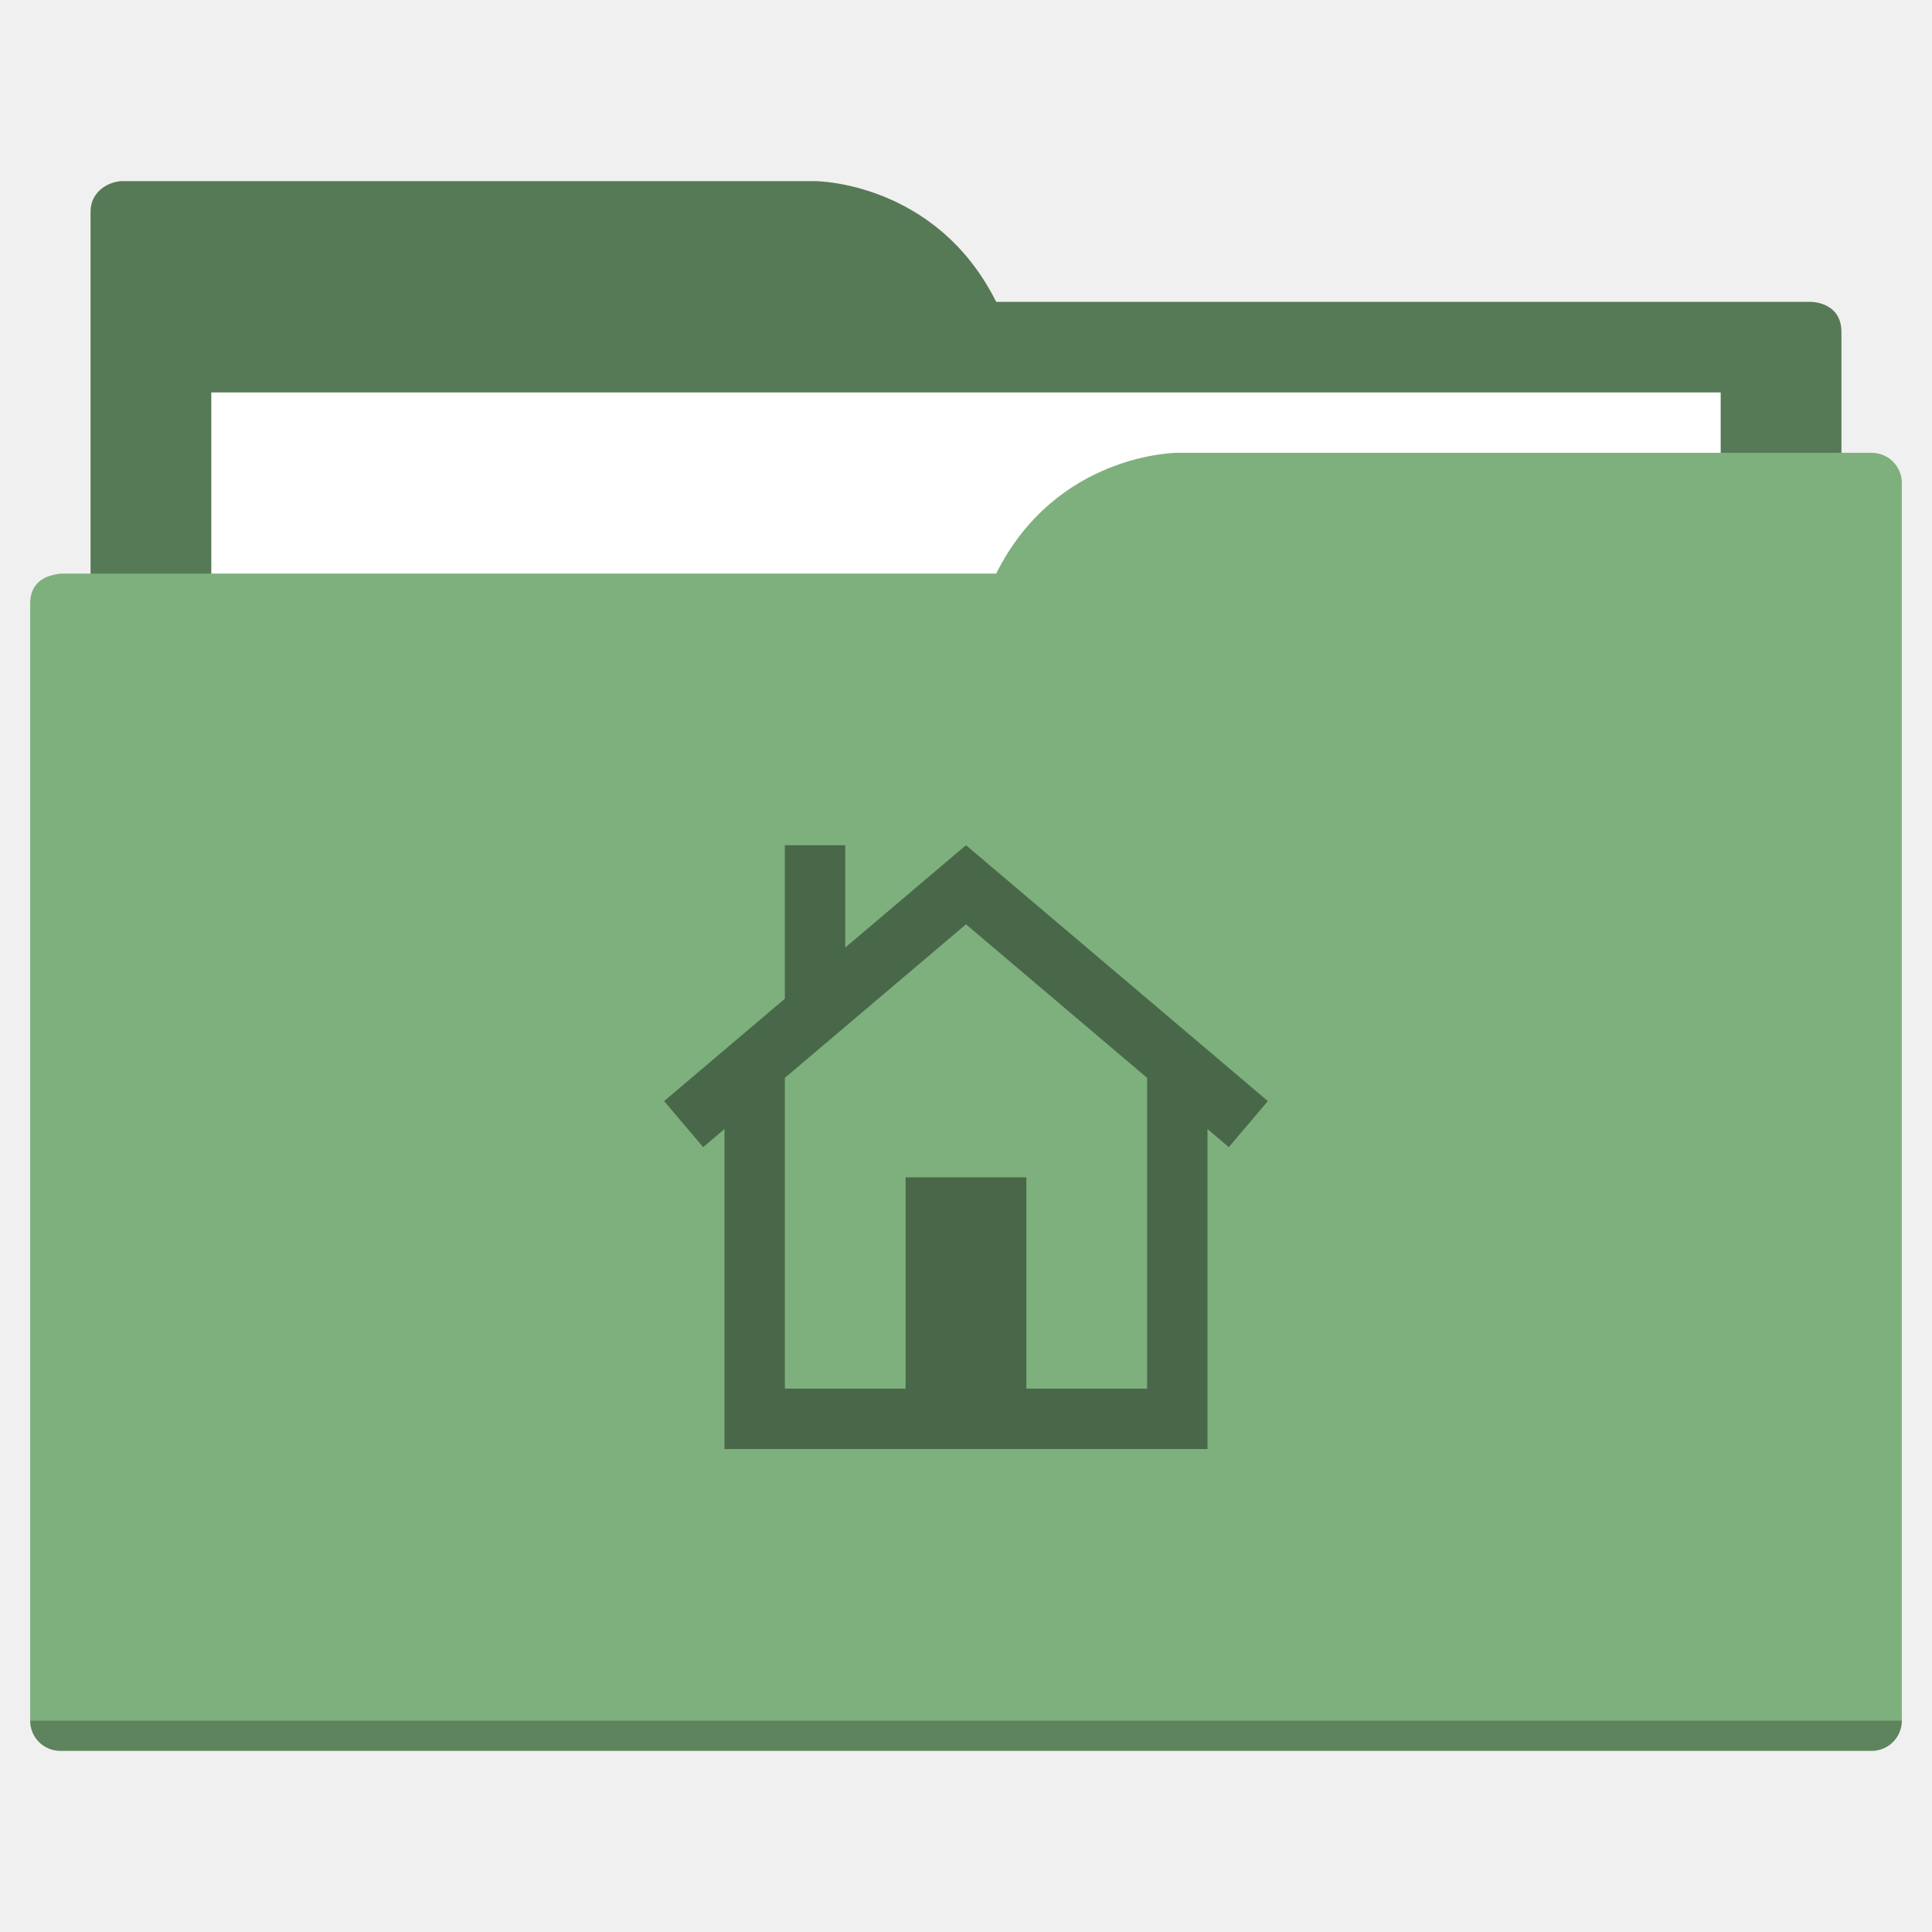
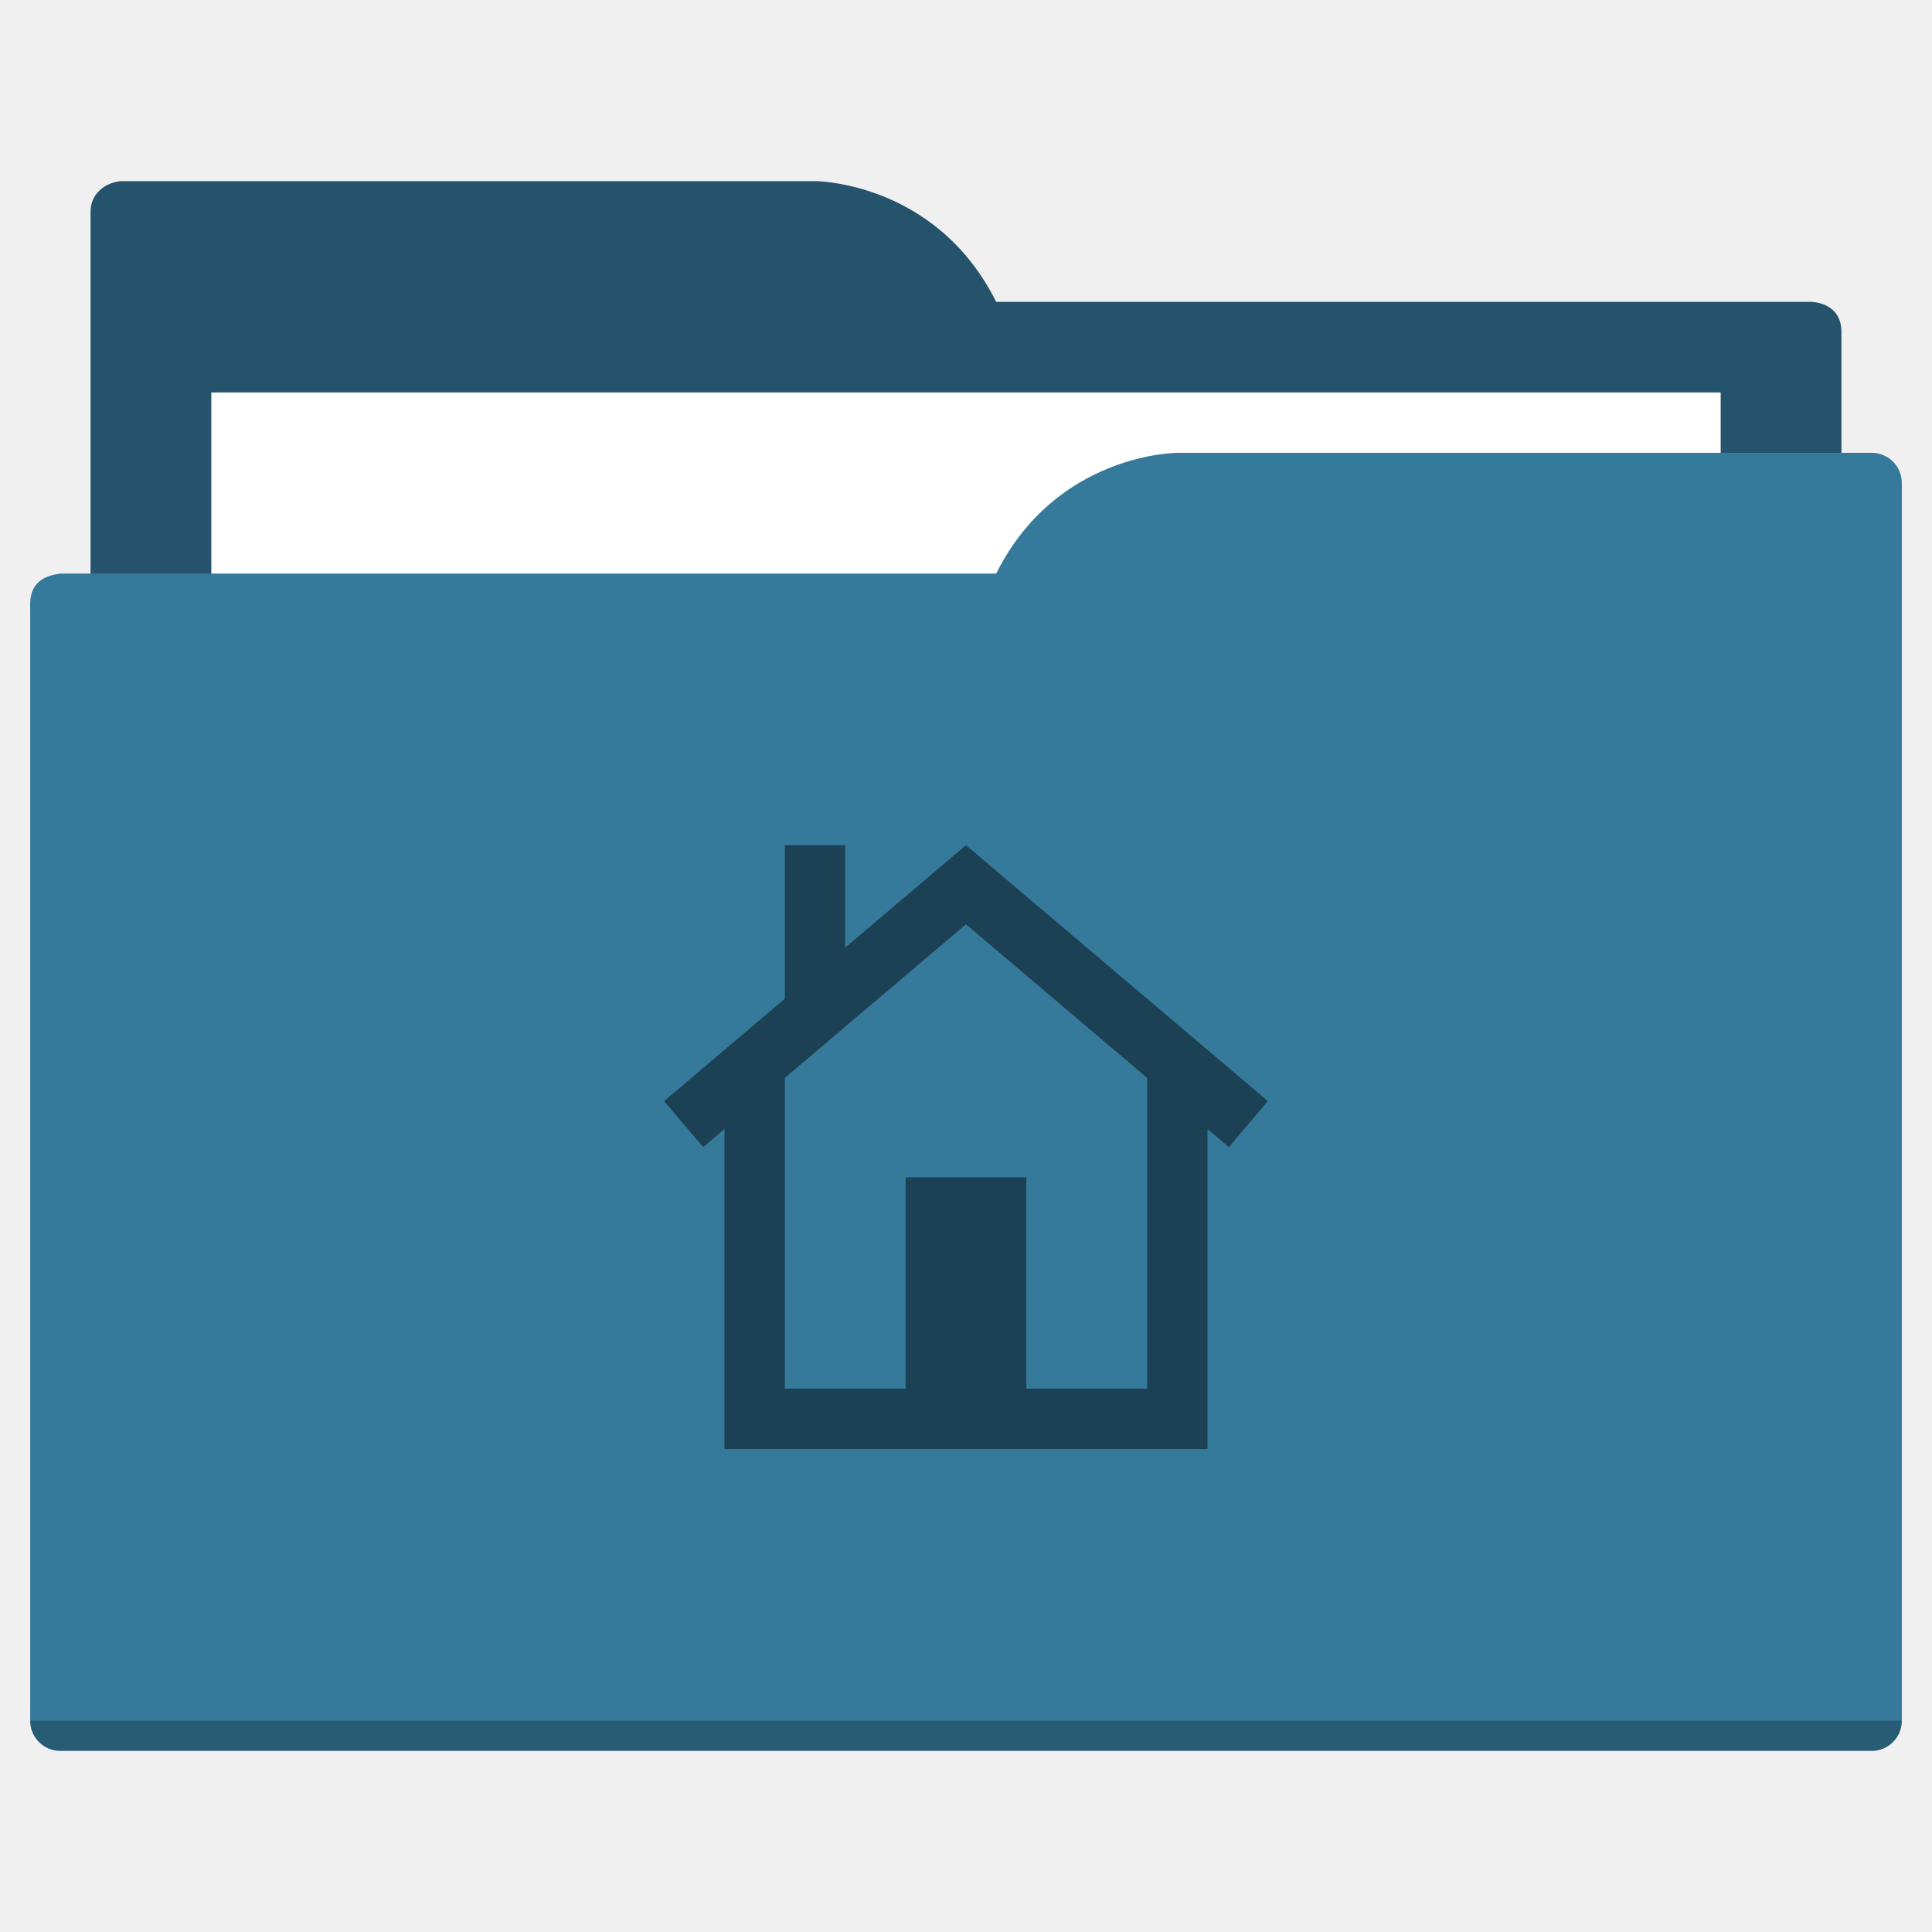
<svg xmlns="http://www.w3.org/2000/svg" width="64" height="64" id="svg5453" version="1.1" viewBox="0 0 64 64">
  <defs id="defs5455" />
  <g id="layer1" transform="translate(-384.5714,-483.798)">
-     <path style="fill:#567956;fill-opacity:1;fill-rule:evenodd;stroke:none;stroke-width:1px;stroke-linecap:butt;stroke-linejoin:miter;stroke-opacity:1" d="M 4 6 C 3.449 6.055 3 6.446 3 7 L 3 9 L 3 49 L 61 49 L 61 14 L 61 13 L 61 11 C 61 10 60 10 60 10 L 58 10 L 37 10 L 33 10 C 31 6 27 6 27 6 L 5 6 L 4 6 z " transform="translate(384.5714,483.798)" id="folderTab-3" />
+     <path style="fill:#25536b;fill-opacity:1;fill-rule:evenodd;stroke:none;stroke-width:1px;stroke-linecap:butt;stroke-linejoin:miter;stroke-opacity:1" d="M 4 6 C 3.449 6.055 3 6.446 3 7 L 3 9 L 3 49 L 61 49 L 61 14 L 61 13 L 61 11 C 61 10 60 10 60 10 L 58 10 L 37 10 L 33 10 C 31 6 27 6 27 6 L 5 6 L 4 6 z " transform="translate(384.5714,483.798)" id="folderTab-3" />
    <path style="color:#000000;text-decoration:none;text-decoration-line:none;text-decoration-style:solid;text-decoration-color:#000000;white-space:normal;clip-rule:nonzero;display:inline;overflow:visible;visibility:visible;opacity:1;isolation:auto;mix-blend-mode:normal;color-interpolation:sRGB;color-interpolation-filters:linearRGB;solid-color:#000000;solid-opacity:1;fill:#ffffff;fill-opacity:1;fill-rule:nonzero;stroke:none;stroke-width:1;stroke-linecap:butt;stroke-linejoin:miter;stroke-miterlimit:4;stroke-dasharray:none;stroke-dashoffset:0;stroke-opacity:1;color-rendering:auto;image-rendering:auto;shape-rendering:auto;text-rendering:auto;enable-background:accumulate" d="m 391.571,496.798 50,0 0,32 -50,0 z" id="folderPaper-6" />
-     <path style="fill:#7db07d;fill-opacity:1;fill-rule:evenodd;stroke:none;stroke-width:1px;stroke-linecap:butt;stroke-linejoin:miter;stroke-opacity:1" d="M 39 15 C 39 15 35 15 33 19 L 29 19 L 4 19 L 2 19 C 2 19 1.868 19.017 1.711 19.059 C 1.665 19.073 1.619 19.081 1.576 19.102 C 1.302 19.211 1 19.445 1 20 L 1 22 L 1 23 L 1 57 C 1 57.554 1.446 58 2 58 L 62 58 C 62.554 58 63 57.554 63 57 L 63 18 L 63 16 C 63 15.446 62.554 15 62 15 L 61 15 L 39 15 z " transform="translate(384.5714,483.798)" id="folderFront-2" />
+     <path style="fill:#35799b;fill-opacity:1;fill-rule:evenodd;stroke:none;stroke-width:1px;stroke-linecap:butt;stroke-linejoin:miter;stroke-opacity:1" d="M 39 15 C 39 15 35 15 33 19 L 29 19 L 4 19 L 2 19 C 2 19 1.868 19.017 1.711 19.059 C 1.665 19.073 1.619 19.081 1.576 19.102 C 1.302 19.211 1 19.445 1 20 L 1 22 L 1 23 L 1 57 C 1 57.554 1.446 58 2 58 L 62 58 C 62.554 58 63 57.554 63 57 L 63 18 L 63 16 C 63 15.446 62.554 15 62 15 L 61 15 L 39 15 z " transform="translate(384.5714,483.798)" id="folderFront-2" />
    <path style="opacity:0.25;fill:#000000;fill-opacity:1;stroke:none" d="m 385.571,540.798 c 0,0.554 0.446,1 1,1 l 60,0 c 0.554,0 1,-0.446 1,-1 z" id="folderShadow-9" />
-     <path style="color:#000000;text-decoration:none;text-decoration-line:none;text-decoration-style:solid;text-decoration-color:#000000;white-space:normal;clip-rule:nonzero;display:inline;overflow:visible;visibility:visible;opacity:1;isolation:auto;mix-blend-mode:normal;color-interpolation:sRGB;color-interpolation-filters:linearRGB;solid-color:#000000;solid-opacity:1;fill:#496749;fill-opacity:1;fill-rule:nonzero;stroke:none;stroke-width:1;stroke-linecap:butt;stroke-linejoin:miter;stroke-miterlimit:4;stroke-dasharray:none;stroke-dashoffset:0;stroke-opacity:1;color-rendering:auto;image-rendering:auto;shape-rendering:auto;text-rendering:auto;enable-background:accumulate" d="m 416.573,511.798 9.998,8.475 -1.293,1.525 -8.707,-7.381 -8.707,7.381 -1.293,-1.525 4,-3.391 0,-5.084 2,0 0,3.389 3.998,-3.389 0.002,0 0.002,0 z m 7.998,7 0,11 0,2 -6,0 -4,0 -6,0 0,-2 0,-11 2,0 0,11 4,0 0,-7 4,0 0,7 4,0 0,-11 z" id="folderGlyph" />
-     <rect style="color:#000000;clip-rule:nonzero;display:inline;overflow:visible;visibility:visible;opacity:1;isolation:auto;mix-blend-mode:normal;color-interpolation:sRGB;color-interpolation-filters:linearRGB;solid-color:#000000;solid-opacity:1;fill:#567956;fill-opacity:1;fill-rule:nonzero;stroke:none;stroke-width:1;stroke-linecap:butt;stroke-linejoin:miter;stroke-miterlimit:4;stroke-dasharray:none;stroke-dashoffset:0;stroke-opacity:1;color-rendering:auto;image-rendering:auto;shape-rendering:auto;text-rendering:auto;enable-background:accumulate" id="rect4157" width="5" height="5" x="377.571" y="483.798" />
-     <rect style="color:#000000;clip-rule:nonzero;display:inline;overflow:visible;visibility:visible;opacity:1;isolation:auto;mix-blend-mode:normal;color-interpolation:sRGB;color-interpolation-filters:linearRGB;solid-color:#000000;solid-opacity:1;fill:#7db07d;fill-opacity:1;fill-rule:nonzero;stroke:none;stroke-width:1;stroke-linecap:butt;stroke-linejoin:miter;stroke-miterlimit:4;stroke-dasharray:none;stroke-dashoffset:0;stroke-opacity:1;color-rendering:auto;image-rendering:auto;shape-rendering:auto;text-rendering:auto;enable-background:accumulate" id="rect4157-5" width="5" height="5" x="377.571" y="491.798" />
-     <rect style="color:#000000;clip-rule:nonzero;display:inline;overflow:visible;visibility:visible;opacity:1;isolation:auto;mix-blend-mode:normal;color-interpolation:sRGB;color-interpolation-filters:linearRGB;solid-color:#000000;solid-opacity:1;fill:#496749;fill-opacity:1;fill-rule:nonzero;stroke:none;stroke-width:1;stroke-linecap:butt;stroke-linejoin:miter;stroke-miterlimit:4;stroke-dasharray:none;stroke-dashoffset:0;stroke-opacity:1;color-rendering:auto;image-rendering:auto;shape-rendering:auto;text-rendering:auto;enable-background:accumulate" id="rect4157-8" width="5" height="5" x="377.571" y="499.798" />
+     <path style="color:#000000;text-decoration:none;text-decoration-line:none;text-decoration-style:solid;text-decoration-color:#000000;white-space:normal;clip-rule:nonzero;display:inline;overflow:visible;visibility:visible;opacity:1;isolation:auto;mix-blend-mode:normal;color-interpolation:sRGB;color-interpolation-filters:linearRGB;solid-color:#000000;solid-opacity:1;fill:#1d4154;fill-opacity:1;fill-rule:nonzero;stroke:none;stroke-width:1;stroke-linecap:butt;stroke-linejoin:miter;stroke-miterlimit:4;stroke-dasharray:none;stroke-dashoffset:0;stroke-opacity:1;color-rendering:auto;image-rendering:auto;shape-rendering:auto;text-rendering:auto;enable-background:accumulate" d="m 416.573,511.798 9.998,8.475 -1.293,1.525 -8.707,-7.381 -8.707,7.381 -1.293,-1.525 4,-3.391 0,-5.084 2,0 0,3.389 3.998,-3.389 0.002,0 0.002,0 z m 7.998,7 0,11 0,2 -6,0 -4,0 -6,0 0,-2 0,-11 2,0 0,11 4,0 0,-7 4,0 0,7 4,0 0,-11 z" id="folderGlyph" />
+     <rect style="color:#000000;clip-rule:nonzero;display:inline;overflow:visible;visibility:visible;opacity:1;isolation:auto;mix-blend-mode:normal;color-interpolation:sRGB;color-interpolation-filters:linearRGB;solid-color:#000000;solid-opacity:1;fill:#25536b;fill-opacity:1;fill-rule:nonzero;stroke:none;stroke-width:1;stroke-linecap:butt;stroke-linejoin:miter;stroke-miterlimit:4;stroke-dasharray:none;stroke-dashoffset:0;stroke-opacity:1;color-rendering:auto;image-rendering:auto;shape-rendering:auto;text-rendering:auto;enable-background:accumulate" id="rect4157" width="5" height="5" x="377.571" y="483.798" />
+     <rect style="color:#000000;clip-rule:nonzero;display:inline;overflow:visible;visibility:visible;opacity:1;isolation:auto;mix-blend-mode:normal;color-interpolation:sRGB;color-interpolation-filters:linearRGB;solid-color:#000000;solid-opacity:1;fill:#35799b;fill-opacity:1;fill-rule:nonzero;stroke:none;stroke-width:1;stroke-linecap:butt;stroke-linejoin:miter;stroke-miterlimit:4;stroke-dasharray:none;stroke-dashoffset:0;stroke-opacity:1;color-rendering:auto;image-rendering:auto;shape-rendering:auto;text-rendering:auto;enable-background:accumulate" id="rect4157-5" width="5" height="5" x="377.571" y="491.798" />
+     <rect style="color:#000000;clip-rule:nonzero;display:inline;overflow:visible;visibility:visible;opacity:1;isolation:auto;mix-blend-mode:normal;color-interpolation:sRGB;color-interpolation-filters:linearRGB;solid-color:#000000;solid-opacity:1;fill:#1d4154;fill-opacity:1;fill-rule:nonzero;stroke:none;stroke-width:1;stroke-linecap:butt;stroke-linejoin:miter;stroke-miterlimit:4;stroke-dasharray:none;stroke-dashoffset:0;stroke-opacity:1;color-rendering:auto;image-rendering:auto;shape-rendering:auto;text-rendering:auto;enable-background:accumulate" id="rect4157-8" width="5" height="5" x="377.571" y="499.798" />
  </g>
</svg>
